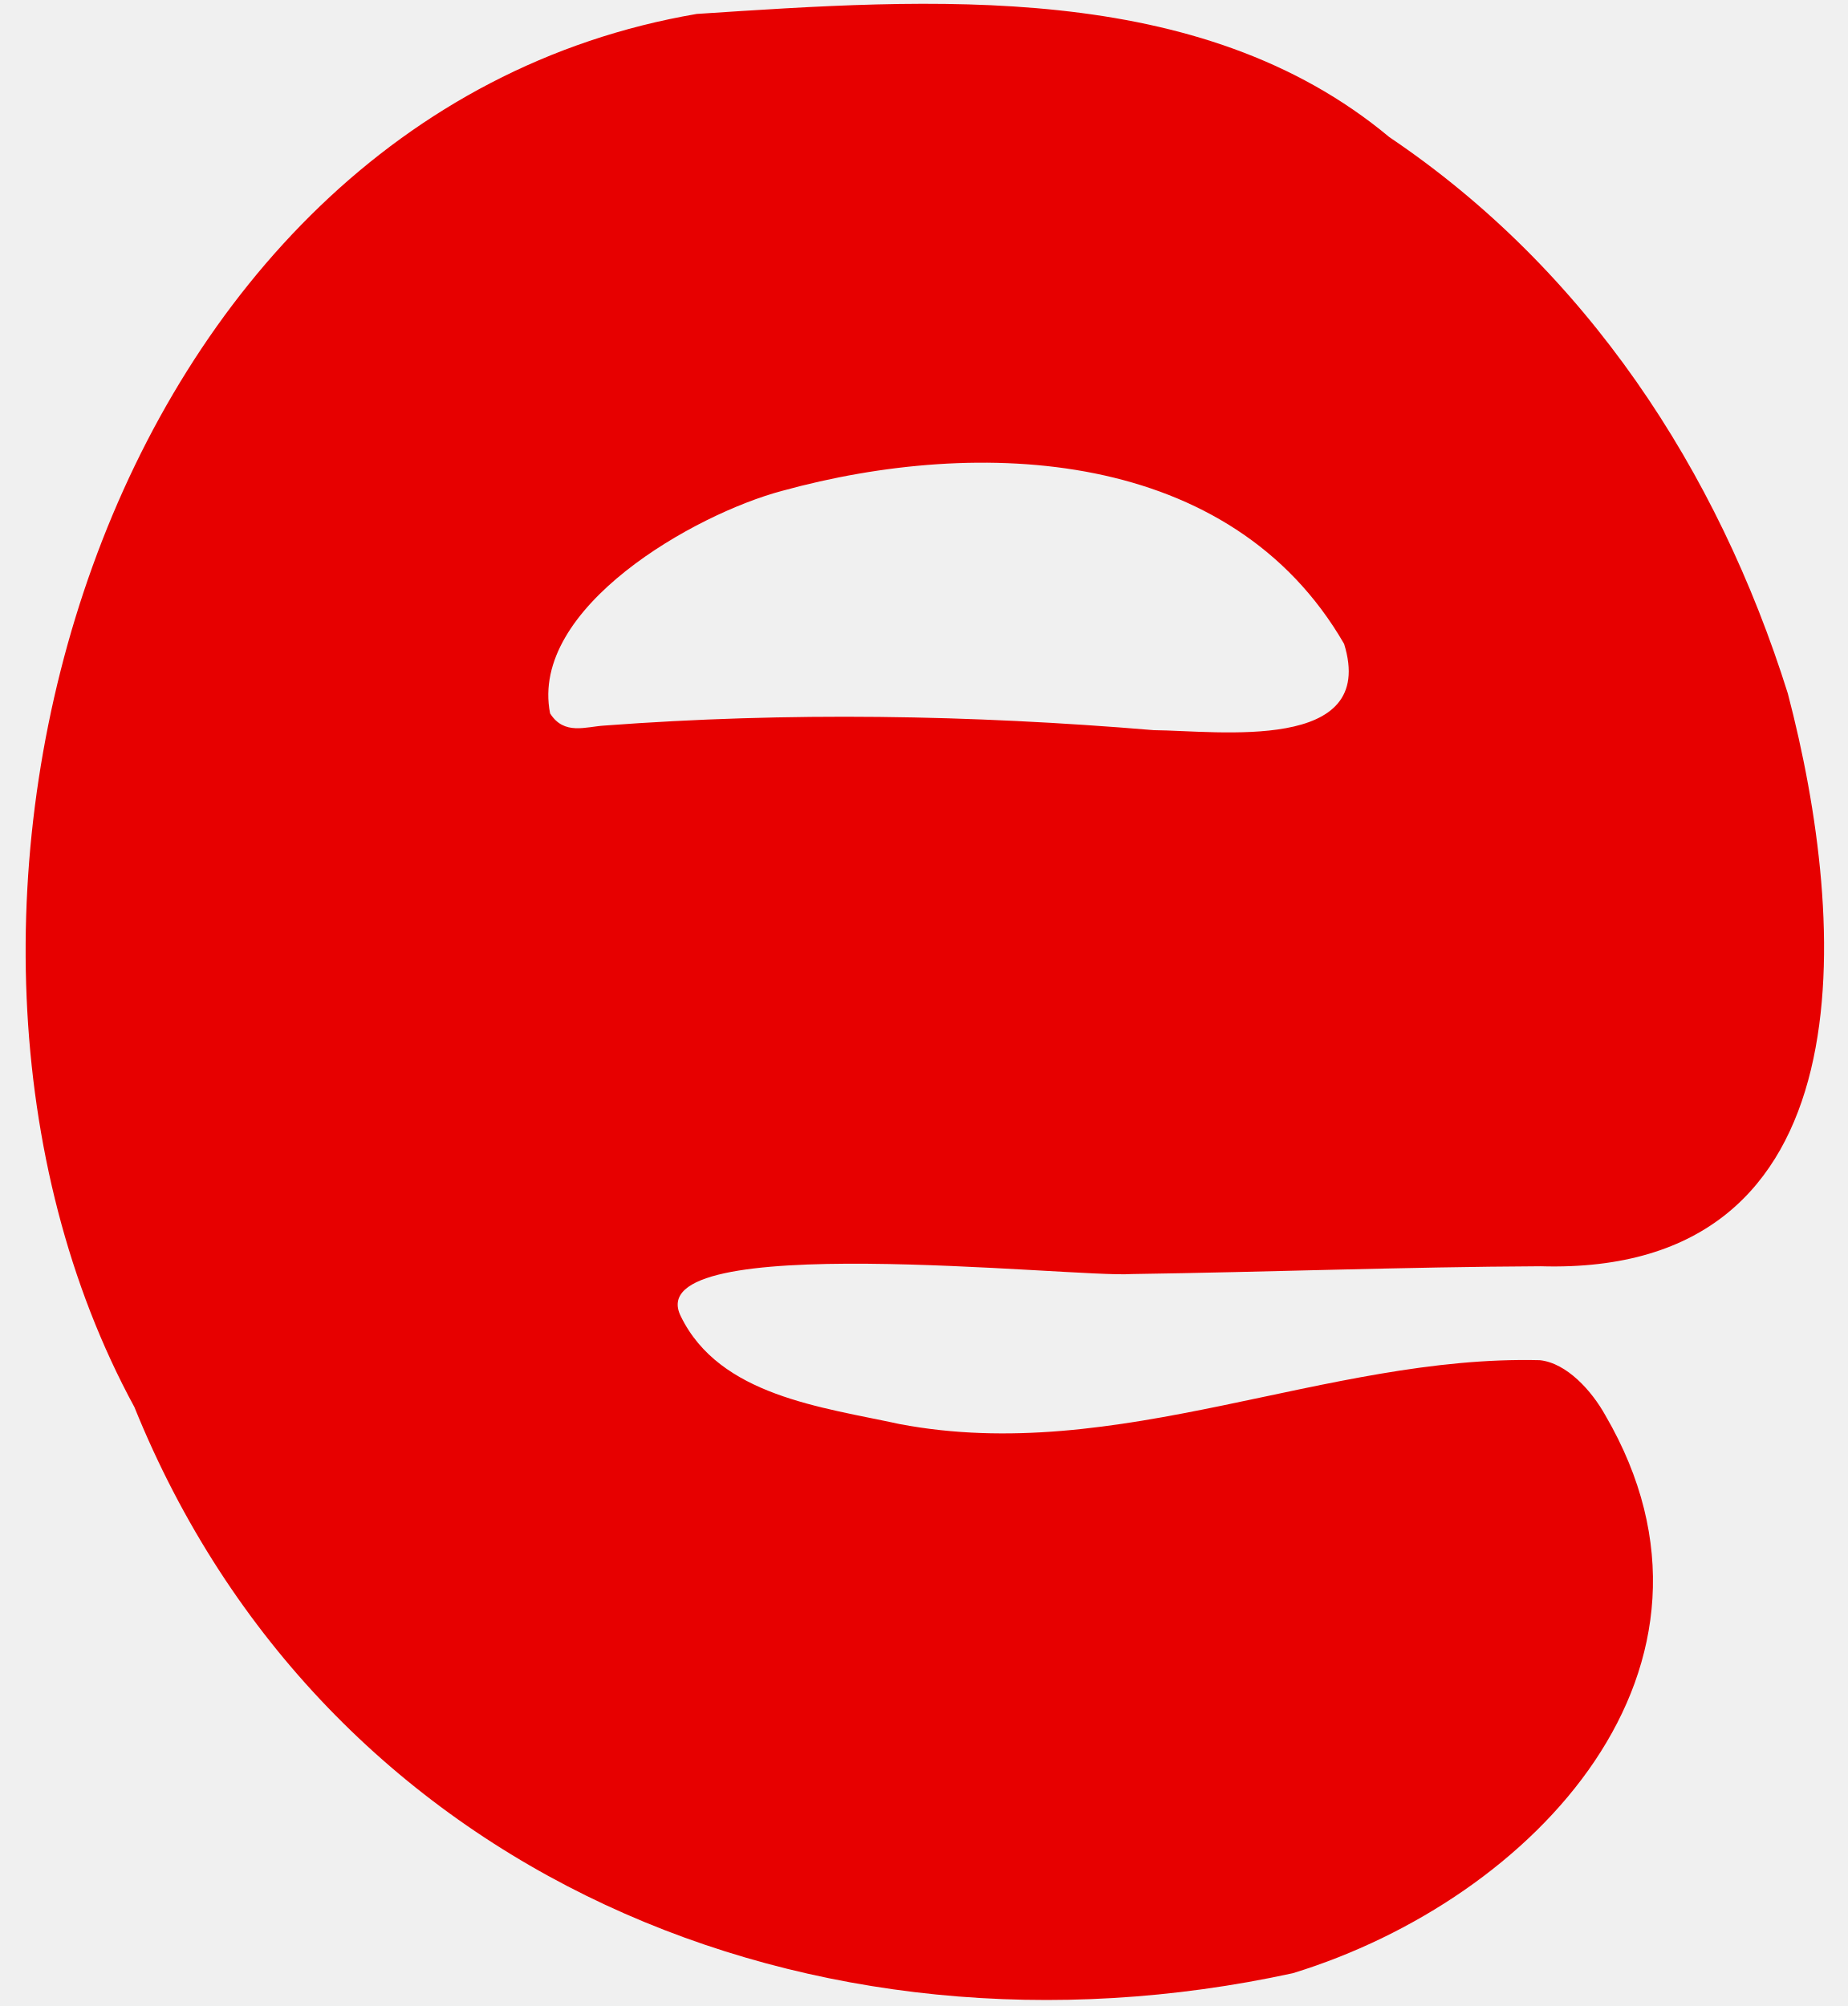
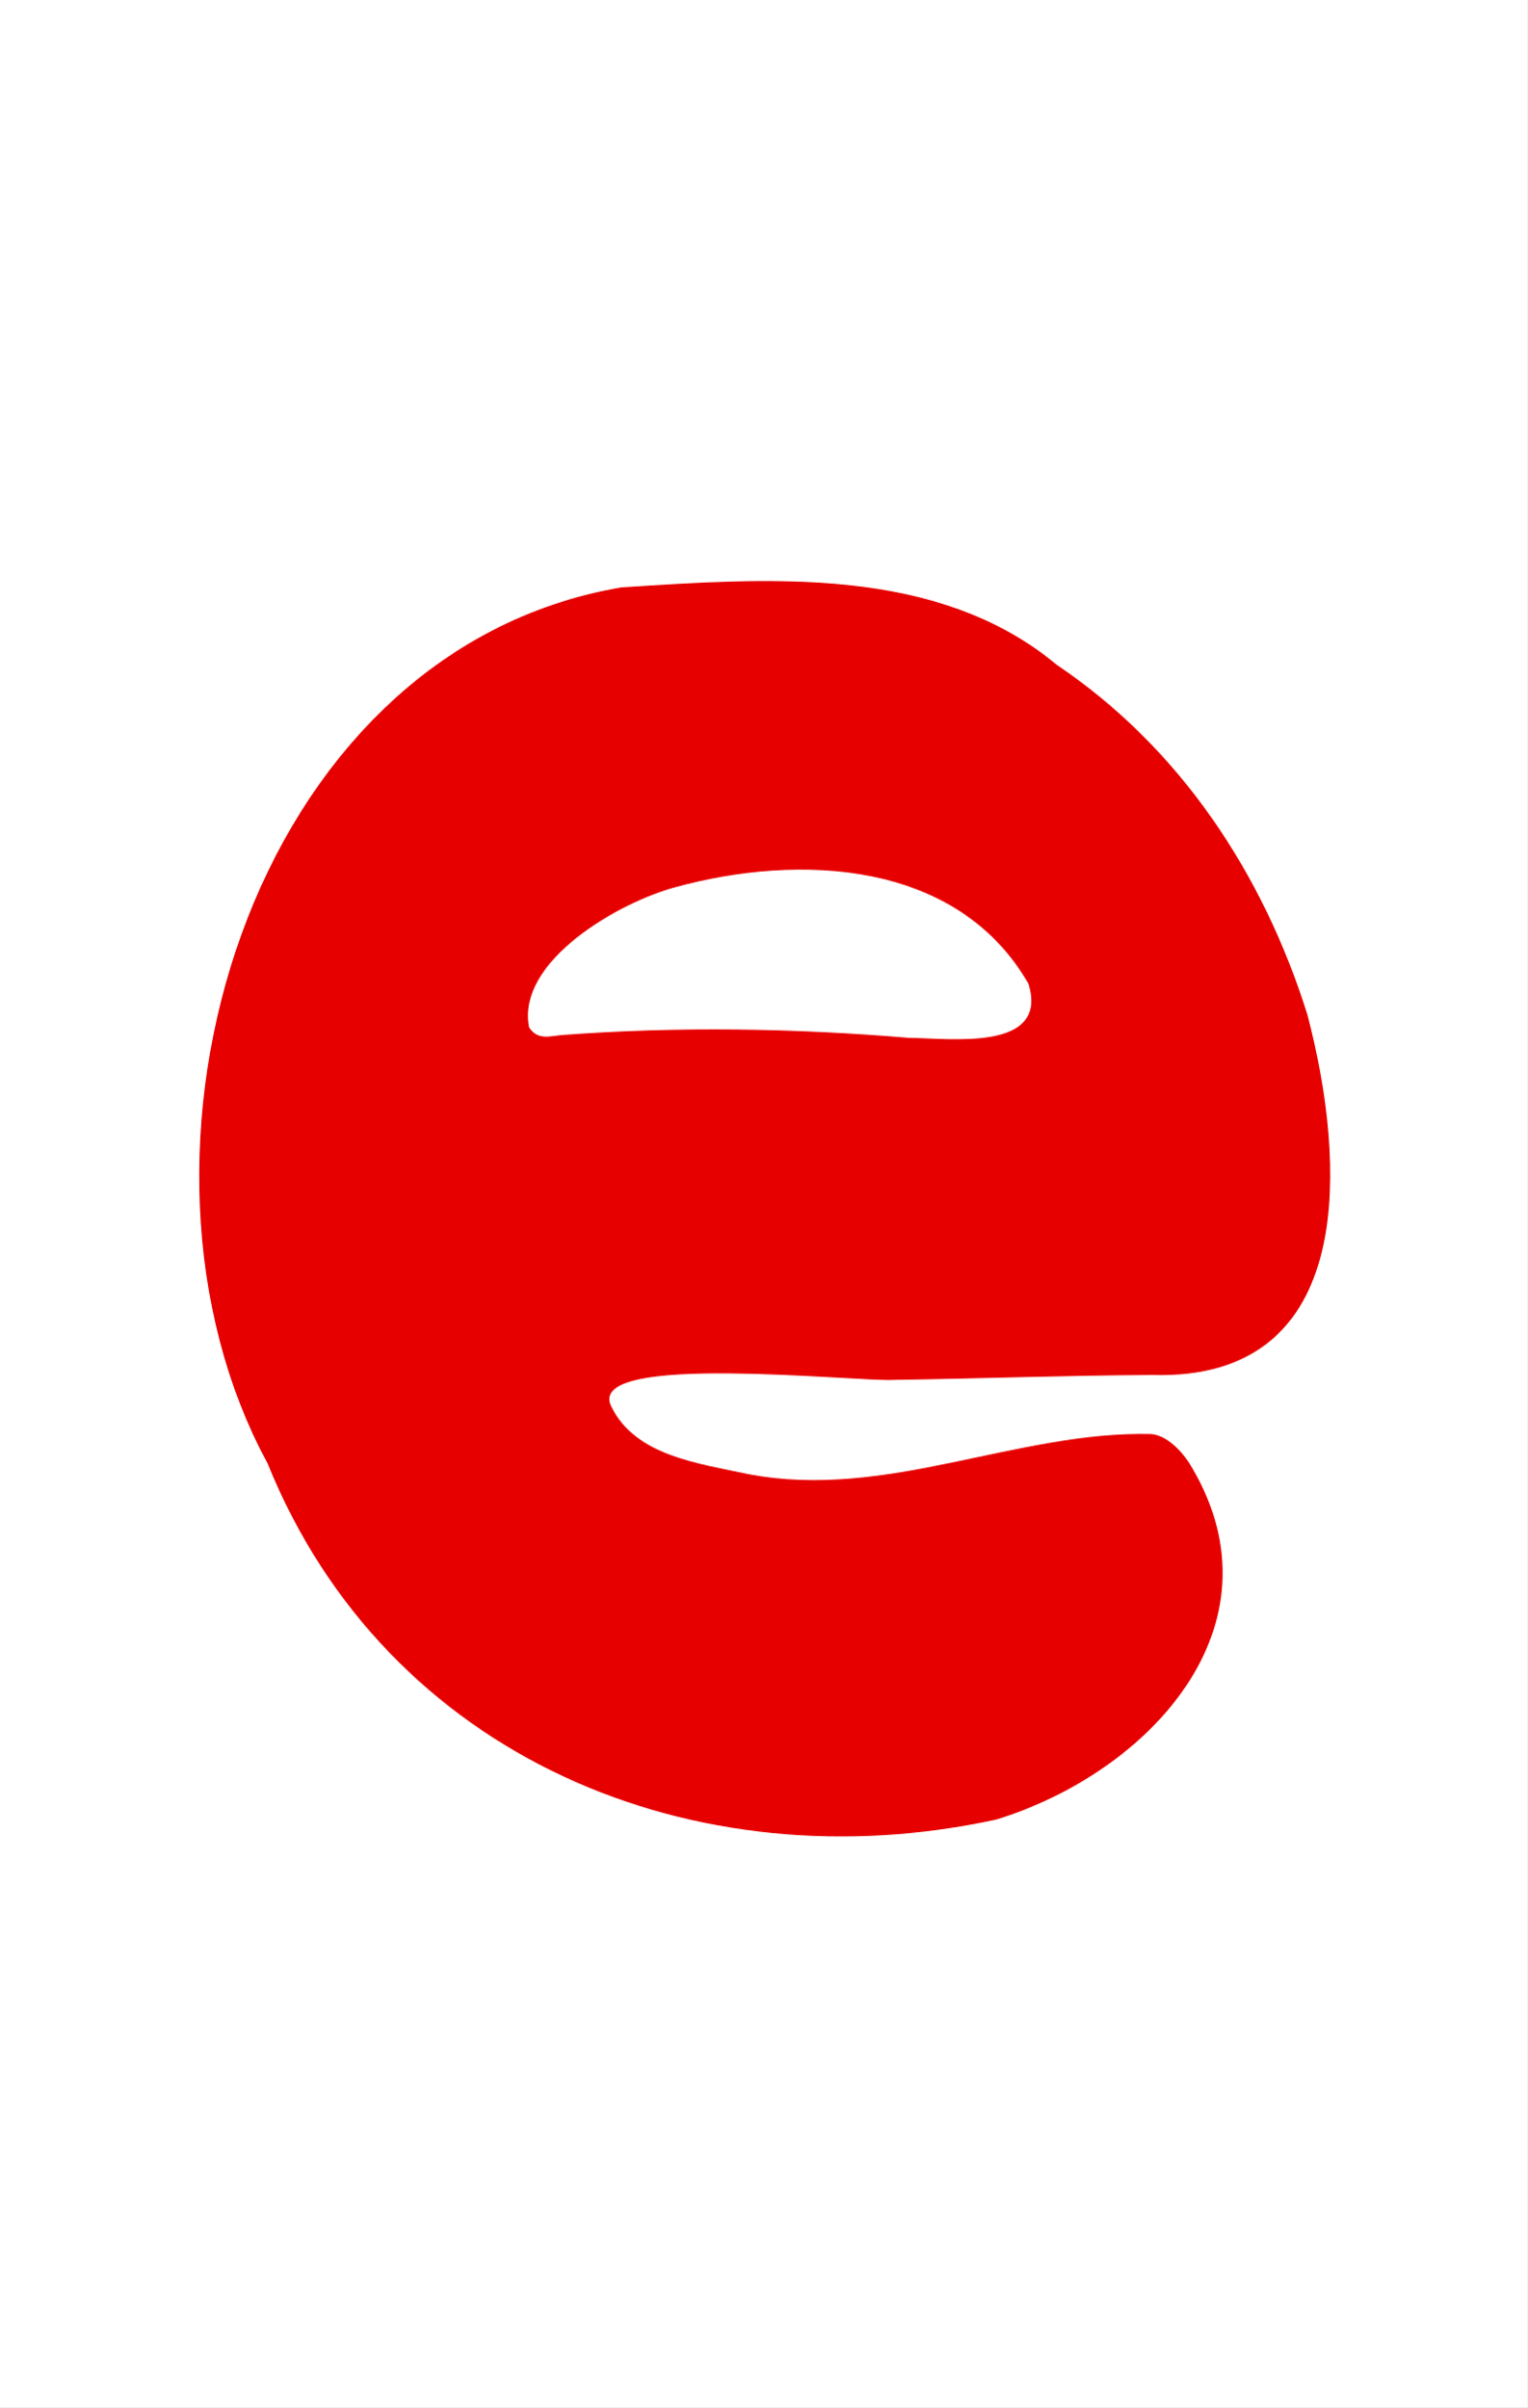
- <svg xmlns="http://www.w3.org/2000/svg" width="70" height="76" viewBox="0 0 70 76" fill="none">
-   <path d="M5.091 53.308C-4.949 34.831 3.82 4.387 26.395 0.528C35.223 -0.051 45.429 -0.812 52.635 5.195C60.097 10.223 65.074 17.804 67.731 26.272C70.017 34.981 70.9 48.339 58.373 47.974C53.188 47.999 48.025 48.195 42.864 48.269C40.676 48.419 24.111 46.544 25.794 49.873C27.259 52.881 31.137 53.31 34.078 53.952C42.365 55.528 50.226 51.333 58.333 51.532C59.364 51.64 60.31 52.705 60.816 53.617C66.385 63.167 58.129 71.948 48.981 74.757C30.852 78.707 12.264 71.045 5.091 53.308ZM50.921 24.394C46.63 16.966 37.126 16.532 29.633 18.596C26.331 19.472 20.05 23.02 20.84 27.028C21.372 27.867 22.186 27.531 22.899 27.489C29.859 26.966 36.762 27.081 43.709 27.663C46.166 27.686 52.202 28.529 50.921 24.394Z" fill="#E70000" />
+ <svg xmlns="http://www.w3.org/2000/svg" width="92" height="145" viewBox="0 0 92 145" fill="none">
+   <rect width="92" height="145" fill="white" />
+   <path d="M16.12 88.164C6.08 69.688 14.849 39.243 37.424 35.384C46.252 34.805 56.458 34.044 63.664 40.051C71.126 45.079 76.103 52.66 78.76 61.128C81.046 69.837 81.929 83.195 69.401 82.831C64.217 82.855 59.054 83.051 53.894 83.125C51.705 83.275 35.14 81.4 36.823 84.729C38.288 87.737 42.166 88.166 45.107 88.808C53.395 90.384 61.255 86.189 69.362 86.388C70.392 86.496 71.339 87.561 71.845 88.474C77.414 98.024 69.158 106.804 60.01 109.613C41.881 113.563 23.293 105.901 16.12 88.164ZM61.95 59.25C57.659 51.822 48.155 51.388 40.662 53.452C37.36 54.328 31.079 57.876 31.869 61.884C32.401 62.723 33.215 62.387 33.928 62.345C40.888 61.822 47.791 61.937 54.739 62.519C57.195 62.542 63.231 63.385 61.95 59.25Z" fill="#E70000" />
</svg>
